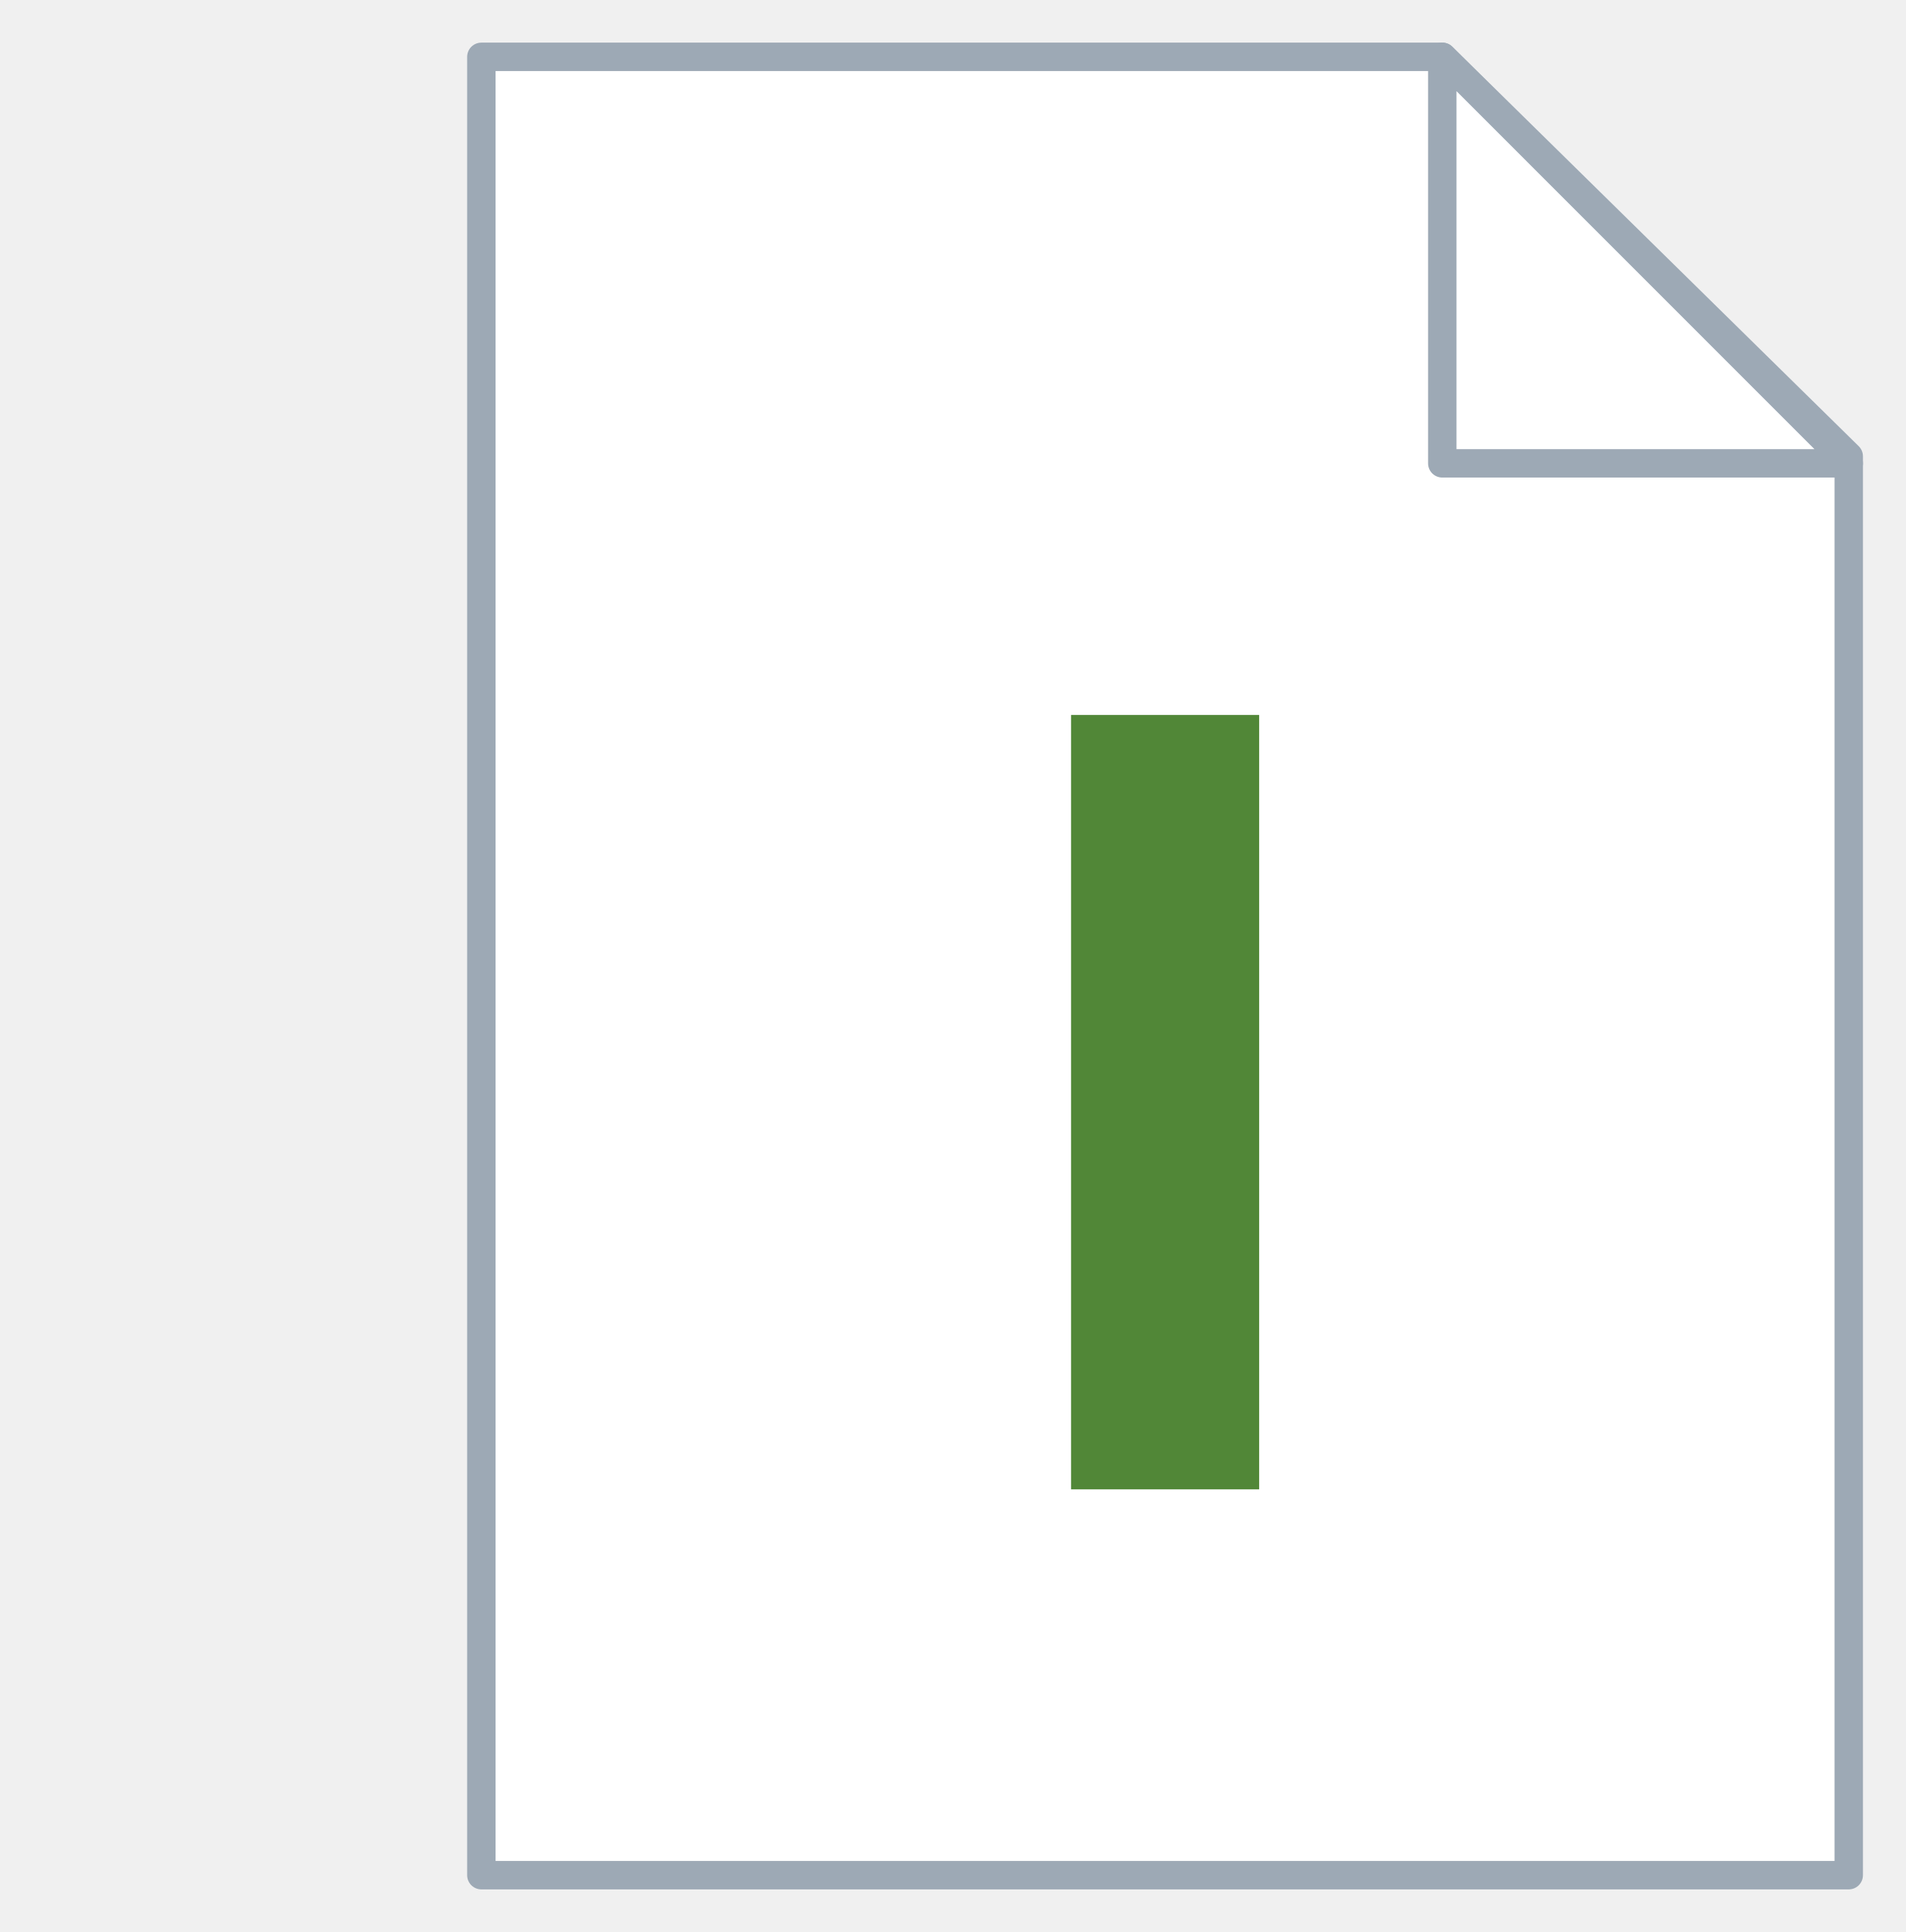
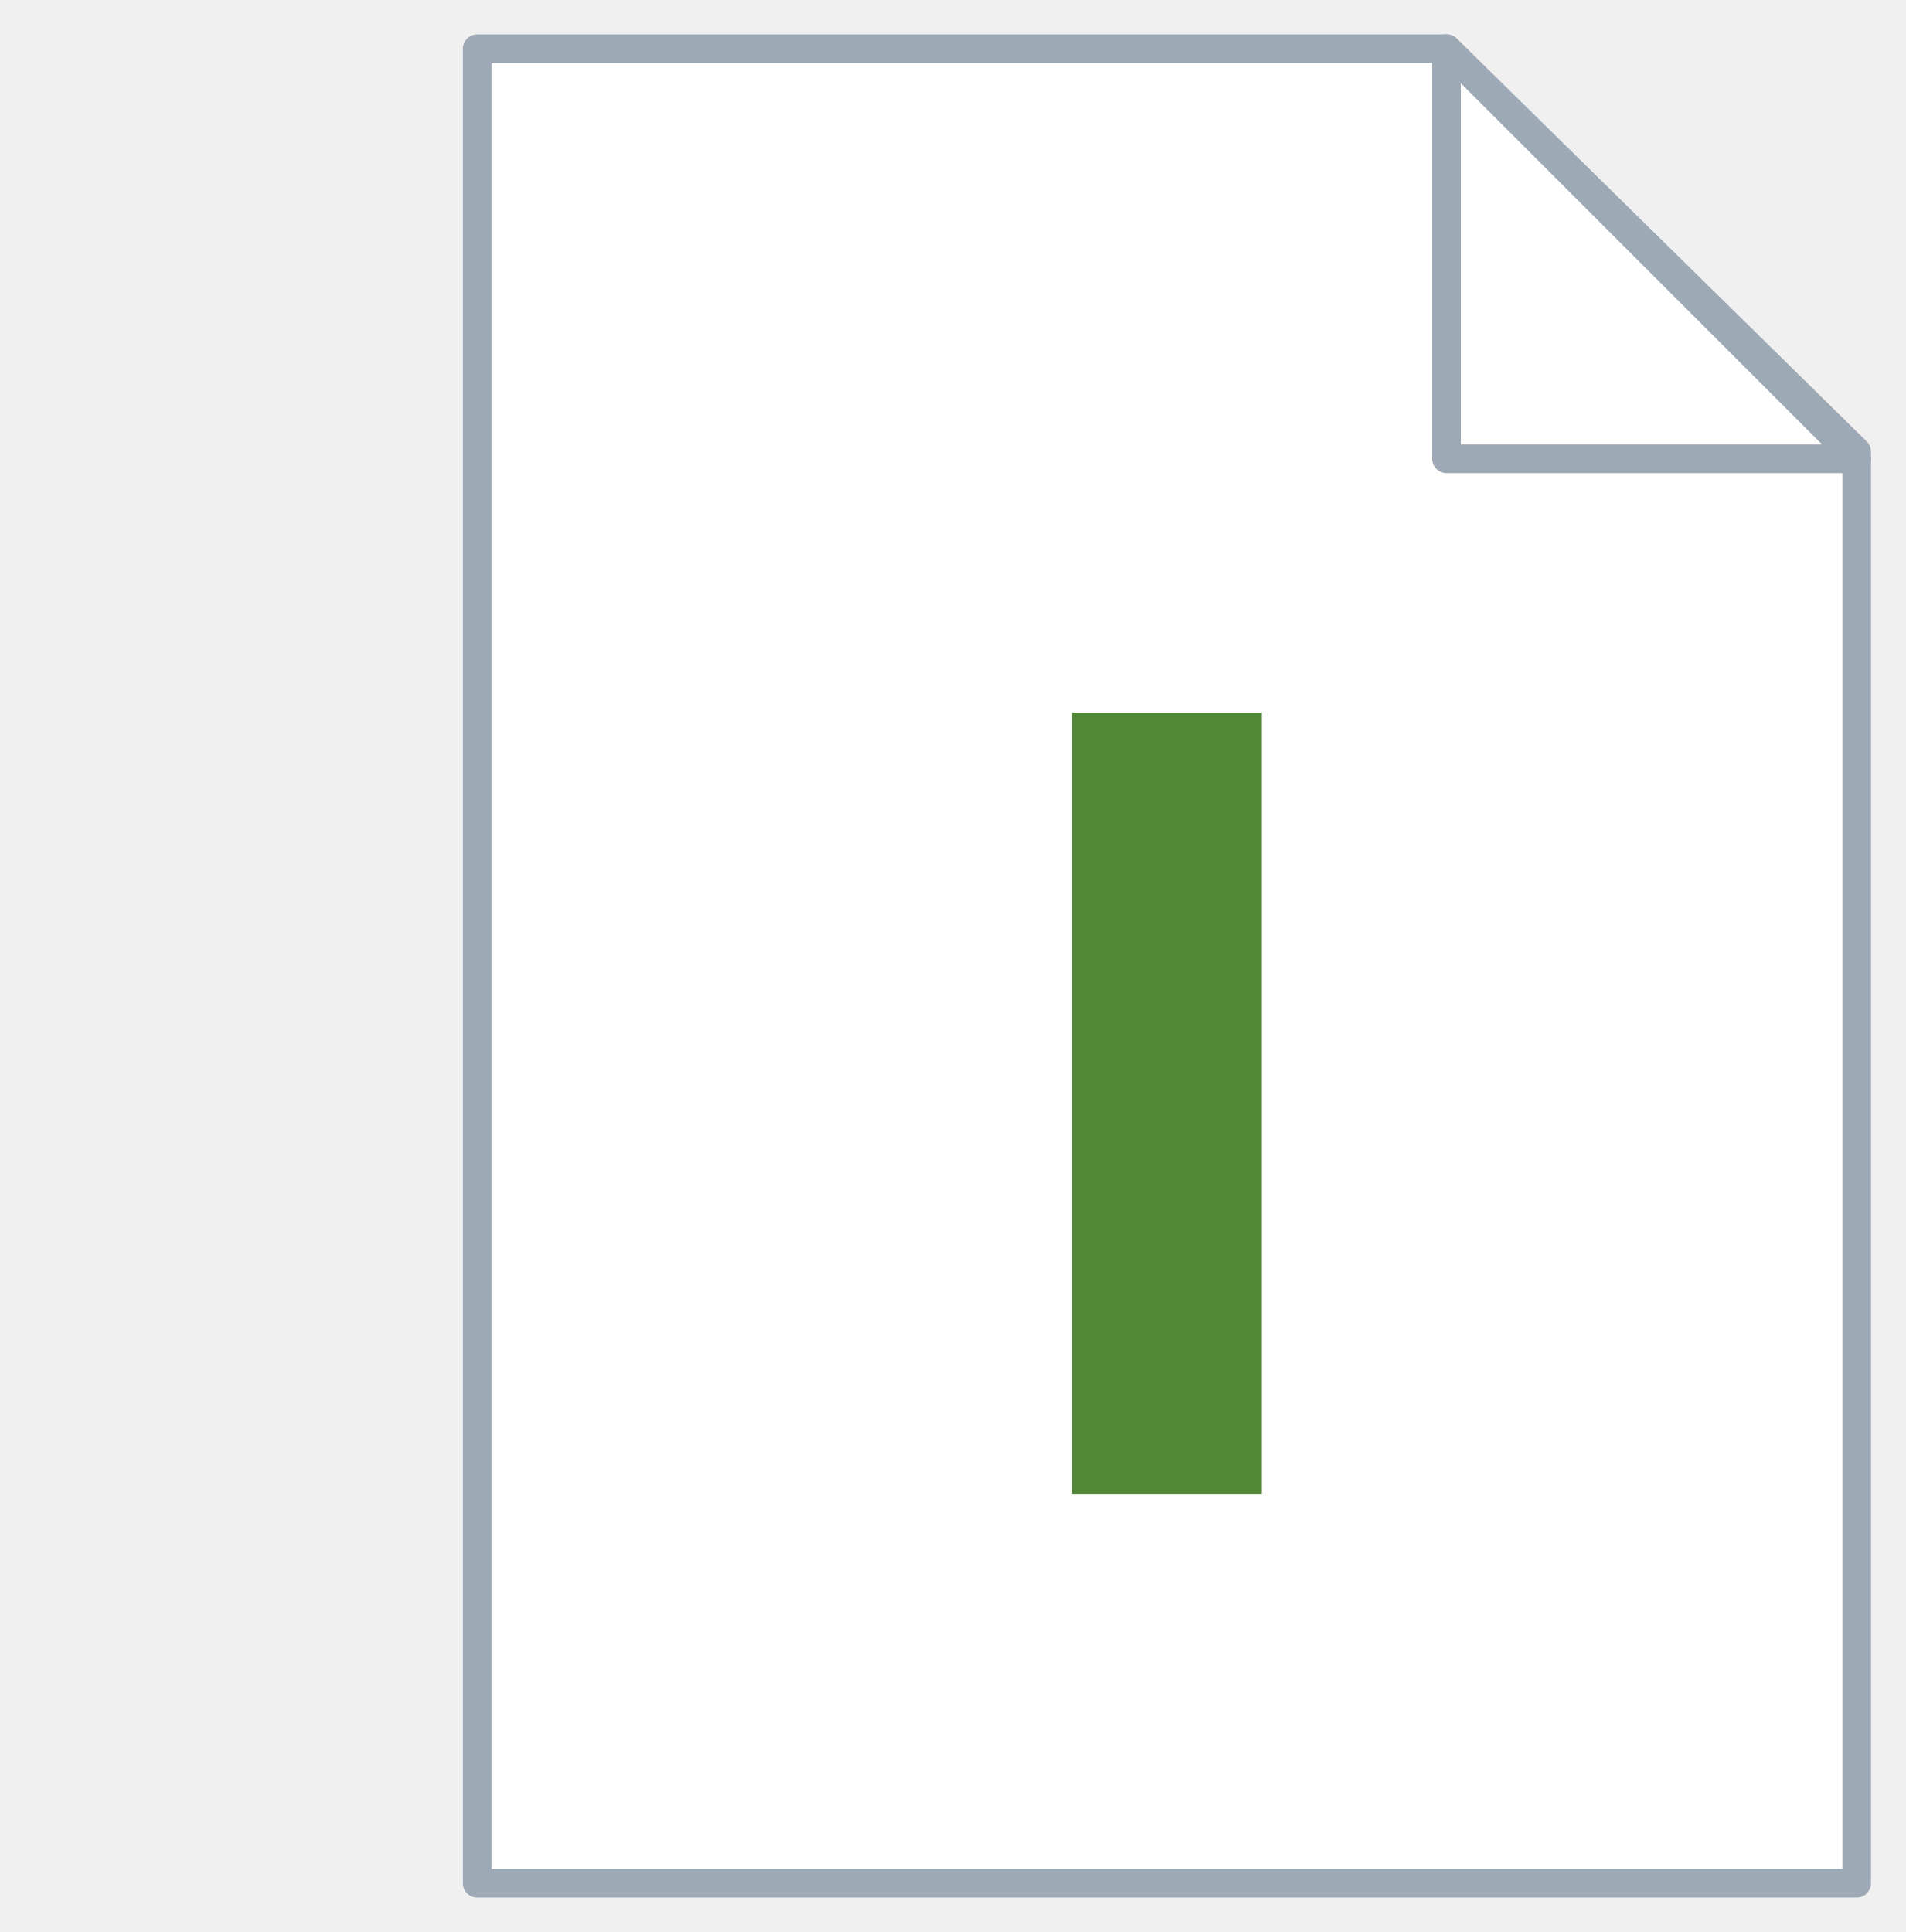
- <svg xmlns="http://www.w3.org/2000/svg" width="16.766" height="17" viewBox="-821.965 -3613.122 16.766 17">
-   <g fill="none">
-     <path fill="#fff" d="M-809.275-3612.622h-8.455v16h12.03v-12.485Z" />
-     <path stroke="#9da9b5" stroke-linecap="round" stroke-linejoin="round" stroke-width=".25" d="M-809.275-3612.622h-8.455v16h12.03v-12.485Z" />
-     <path fill="#fff" d="m-809.276-3612.622 3.576 3.577h-3.576Z" />
-     <path stroke="#9da9b5" stroke-linecap="round" stroke-linejoin="round" stroke-width=".25" d="m-809.276-3612.622 3.576 3.577h-3.576Z" />
-     <path fill="#518737" d="M-812.542-3606.831h1.655v6.814h-1.655z" />
+ <svg xmlns="http://www.w3.org/2000/svg" version="1.1" viewBox="-792.375 -3610.531 20.77 21.062" width="20.77" height="21.062">
+   <defs />
+   <g id="ICONES" stroke="none" stroke-opacity="1" stroke-dasharray="none" fill="none" fill-opacity="1">
+     <g id="ICONES_Calque_1">
+       <g id="Group_3298">
+         <g id="Graphic_3289" />
+         <g id="Group_3037">
+           <g id="Graphic_1423">
+             <path d="M -776.606 -3610 L -787.174 -3610 L -787.174 -3590 L -772.137 -3590 L -772.137 -3605.607 Z" fill="white" />
+             <path d="M -776.606 -3610 L -787.174 -3610 L -787.174 -3590 L -772.137 -3590 L -772.137 -3605.607 Z" stroke="#9da9b5" stroke-linecap="round" stroke-linejoin="round" stroke-width=".312" />
+           </g>
+           <g id="Graphic_1422">
+             <path d="M -776.608 -3610 L -772.137 -3605.529 L -776.608 -3605.529 Z" fill="white" />
+             <path d="M -776.608 -3610 L -772.137 -3605.529 L -776.608 -3605.529 Z" stroke="#9da9b5" stroke-linecap="round" stroke-linejoin="round" stroke-width=".312" />
+           </g>
+           <g id="Graphic_3032">
+             <rect x="-780.69" y="-3602.762" width="2.069" height="8.517" fill="#518737" />
+           </g>
+         </g>
+       </g>
+     </g>
  </g>
</svg>
